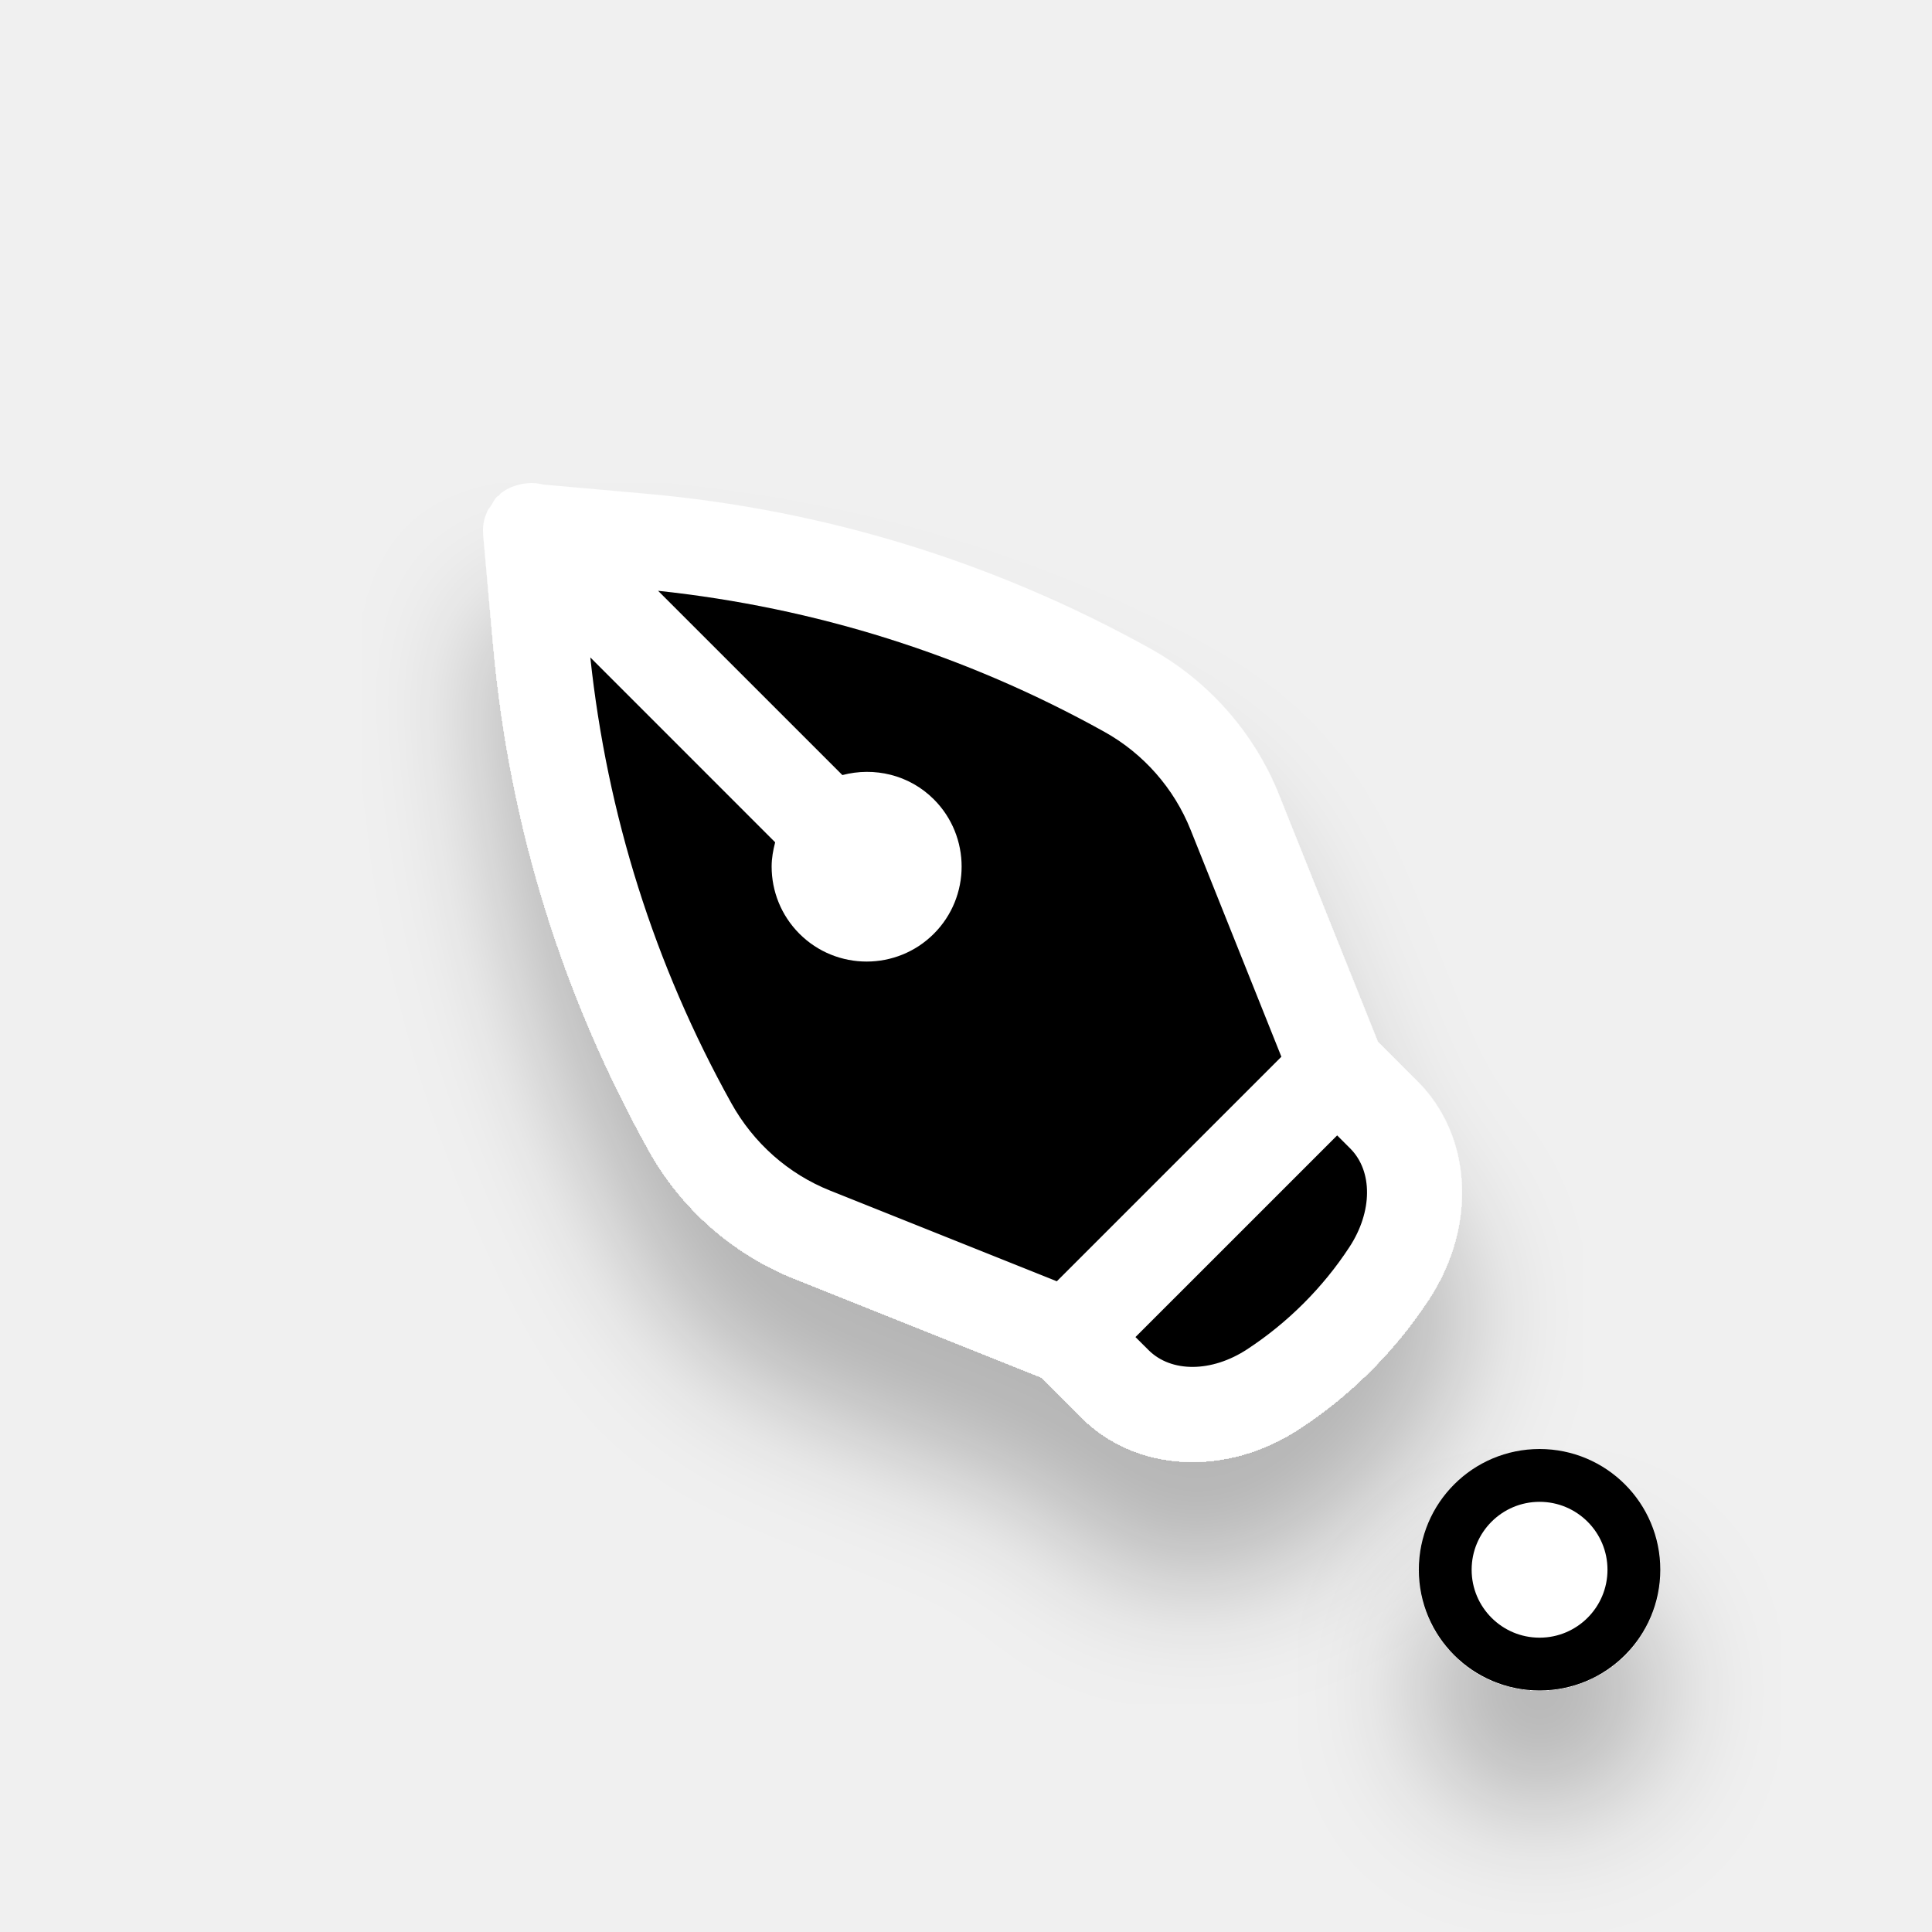
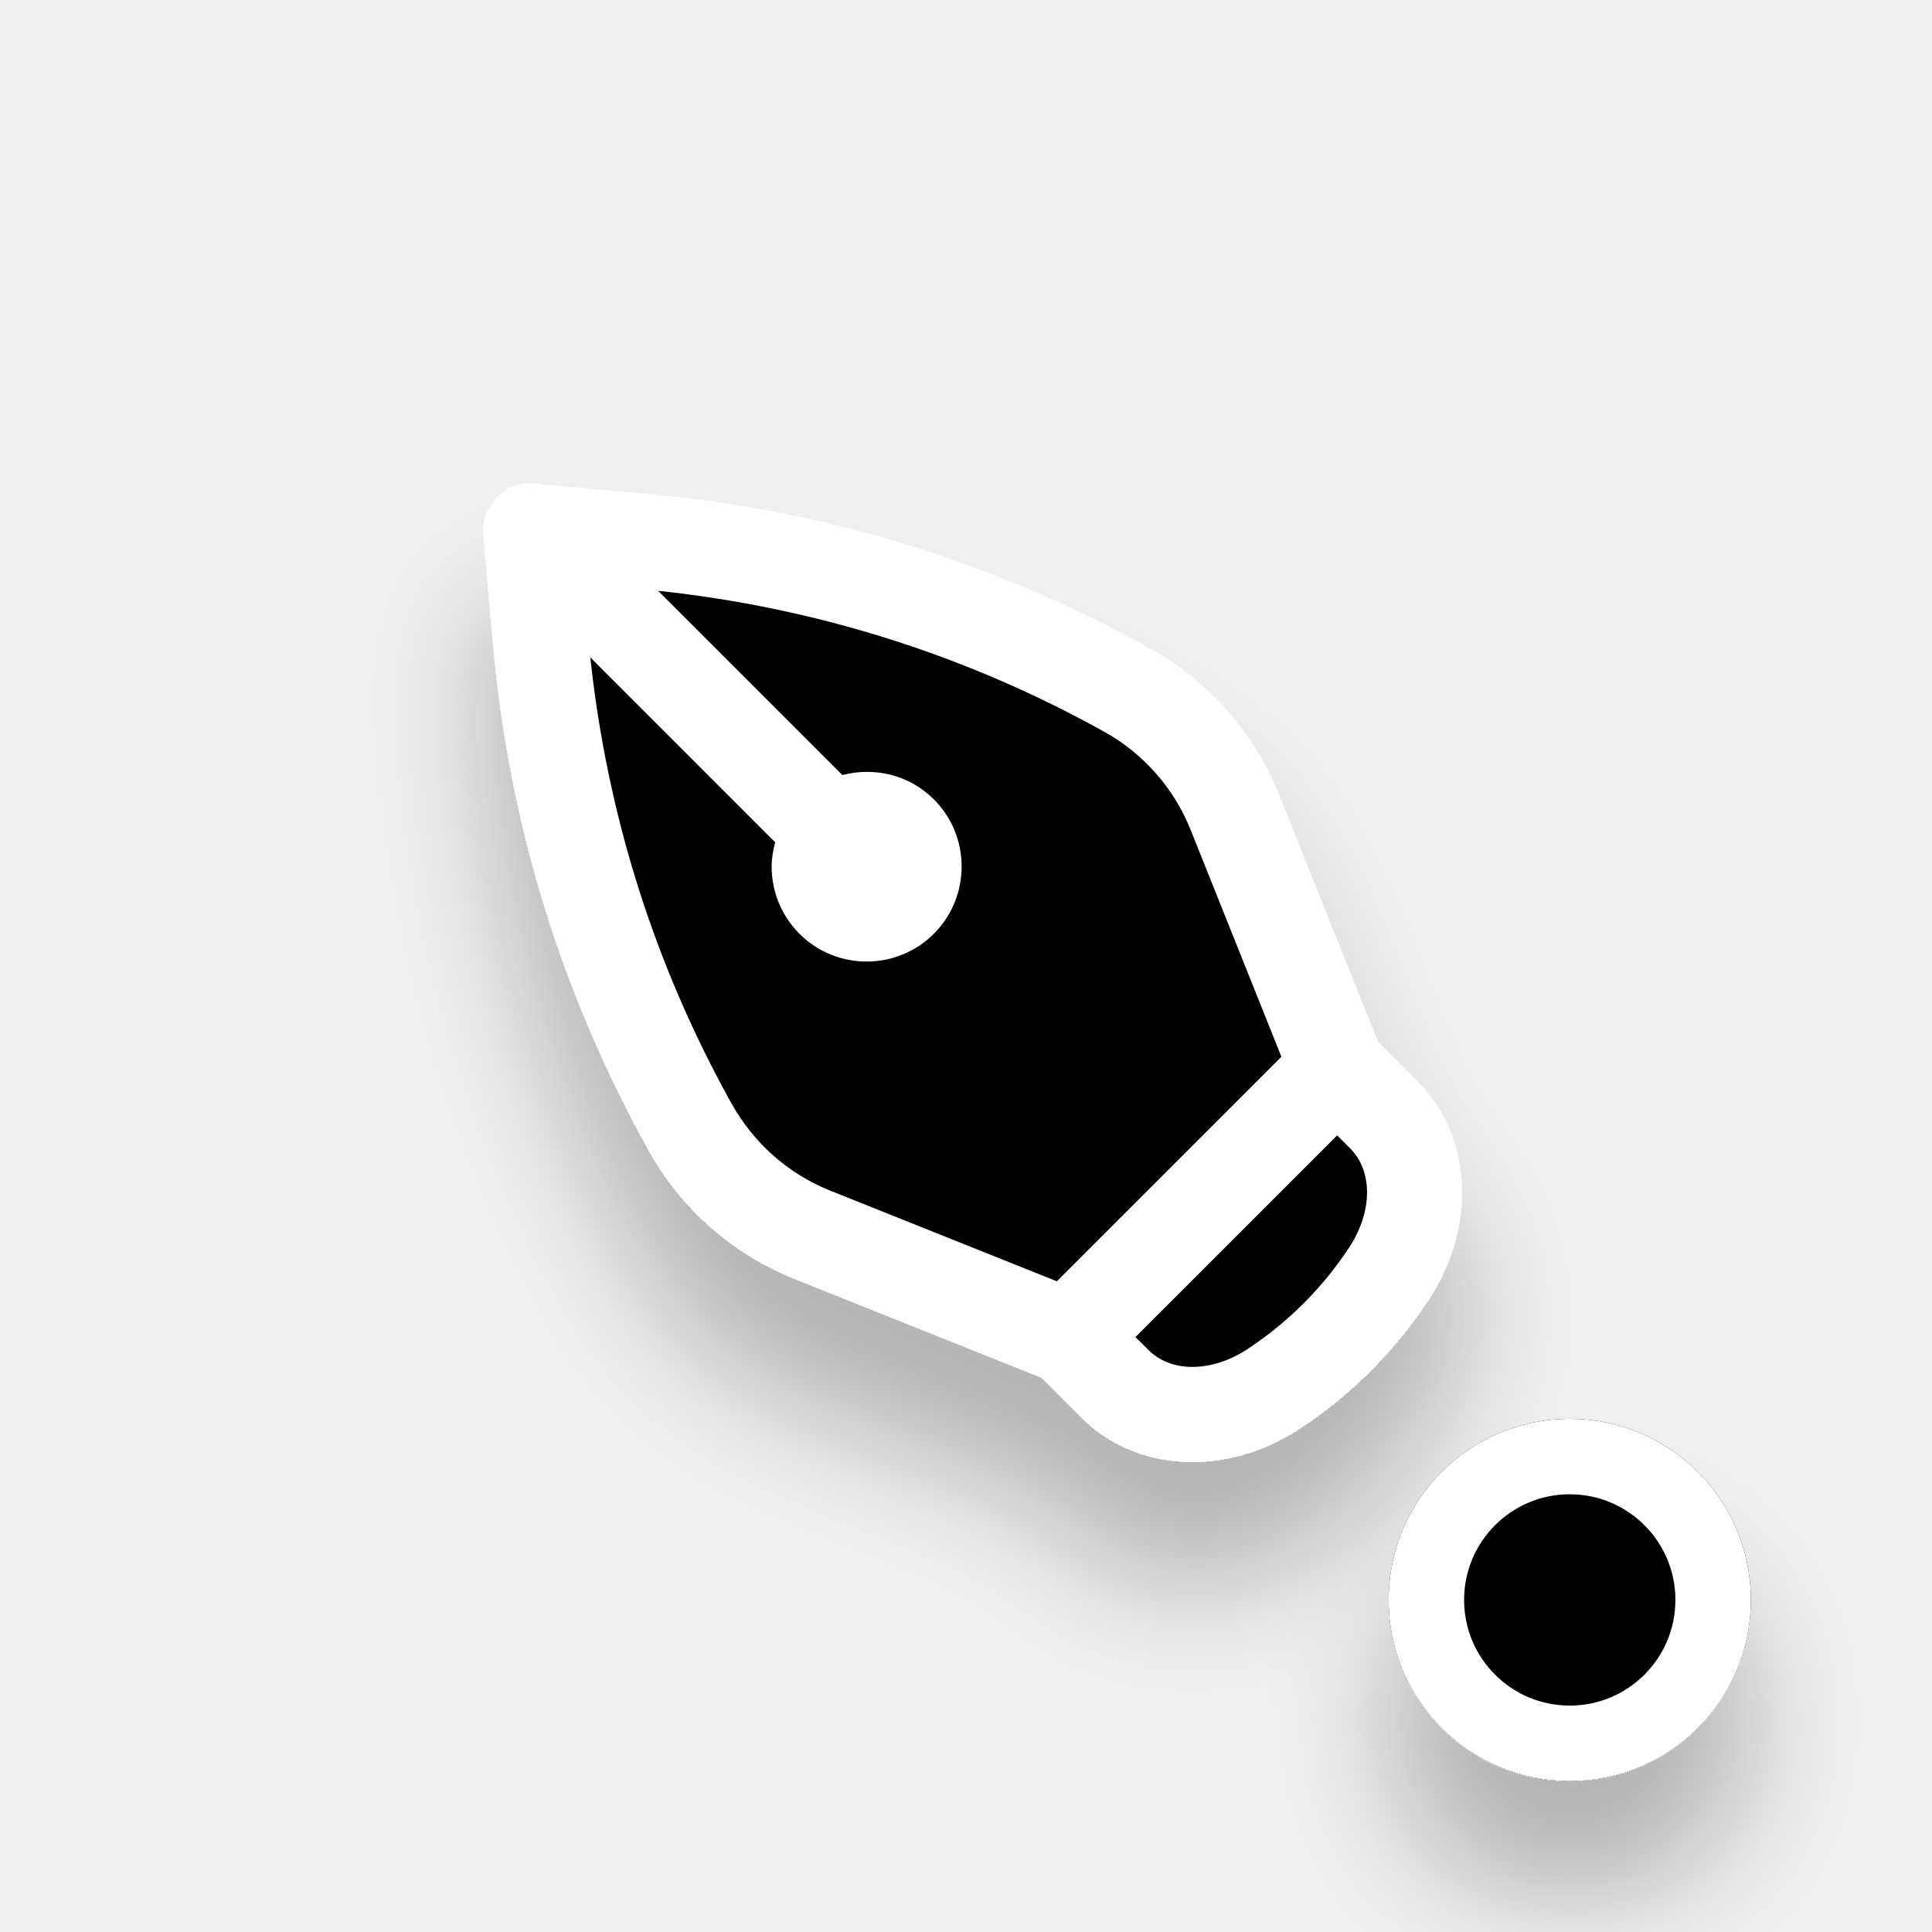
<svg xmlns="http://www.w3.org/2000/svg" width="64" height="64" viewBox="0 0 64 64" fill="none">
-   <g filter="url(#filter0_d_29_100)">
-     <path d="M47.338 43.032C48.929 40.6 48.769 37.632 46.952 35.816L45.638 34.502L42.365 26.321C41.547 24.275 40.036 22.559 38.108 21.488C32.924 18.607 27.3 16.88 21.391 16.355L17.99 16.052C17.858 16.016 17.724 16.001 17.59 16C17.571 16 17.552 16.005 17.533 16.005C17.365 16.01 17.201 16.044 17.044 16.1C17.014 16.111 16.984 16.118 16.955 16.13C16.822 16.187 16.695 16.257 16.58 16.351C16.559 16.367 16.552 16.394 16.532 16.411C16.511 16.431 16.482 16.437 16.461 16.458C16.377 16.543 16.332 16.648 16.271 16.745C16.229 16.811 16.174 16.867 16.142 16.939C16.053 17.141 16 17.355 16 17.572C16 17.619 16.002 17.666 16.006 17.714L16.344 21.434C16.881 27.315 18.605 32.912 21.491 38.105C22.561 40.032 24.278 41.544 26.325 42.361L34.501 45.632L35.819 46.949C37.637 48.767 40.604 48.925 43.035 47.334C44.739 46.22 46.226 44.732 47.338 43.032ZM44.725 38.042C45.479 38.793 45.47 40.137 44.702 41.309C43.827 42.649 42.654 43.82 41.31 44.699C40.14 45.465 38.798 45.475 38.046 44.722L37.614 44.292L40.955 40.952L44.295 37.612L44.725 38.042ZM27.494 39.438C26.118 38.888 24.963 37.871 24.223 36.538C21.675 31.953 20.113 26.989 19.555 21.778L25.678 27.902C25.609 28.166 25.561 28.434 25.561 28.705C25.561 29.512 25.869 30.318 26.482 30.932C27.709 32.16 29.708 32.16 30.935 30.932C32.162 29.705 32.162 27.706 30.935 26.479C30.115 25.659 28.953 25.399 27.905 25.675L21.8 19.571C27.015 20.127 31.986 21.688 36.579 24.24C37.876 24.96 38.892 26.114 39.441 27.491L42.447 35.006L35.008 42.444L27.494 39.438Z" fill="white" />
-     <path d="M27.494 39.438C26.118 38.888 24.963 37.871 24.223 36.538C21.675 31.953 20.113 26.989 19.555 21.778L25.678 27.902C25.609 28.166 25.561 28.434 25.561 28.705C25.561 29.512 25.869 30.318 26.482 30.932C27.709 32.16 29.708 32.16 30.935 30.932C32.162 29.705 32.162 27.706 30.935 26.479C30.115 25.659 28.953 25.399 27.905 25.675L21.8 19.571C27.015 20.127 31.986 21.688 36.579 24.24C37.876 24.96 38.892 26.114 39.441 27.491L42.447 35.006L35.008 42.444L27.494 39.438Z" fill="black" />
-     <path d="M44.725 38.042C45.479 38.793 45.47 40.137 44.702 41.309C43.827 42.649 42.654 43.82 41.31 44.699C40.14 45.465 38.798 45.475 38.046 44.722L37.614 44.292L40.955 40.952L44.295 37.612L44.725 38.042Z" fill="black" />
-   </g>
-   <g filter="url(#filter1_d_29_100)">
-     <circle cx="51" cy="52" r="4" fill="white" />
-     <circle cx="51" cy="52" r="3.125" stroke="black" stroke-width="1.75" />
+   <g clip-path="url(#clip0_29_100)">
+     <g filter="url(#filter0_d_29_100)">
+       <path d="M47.338 43.032C48.929 40.6 48.769 37.632 46.952 35.816L45.638 34.502L42.365 26.321C41.547 24.275 40.036 22.559 38.108 21.488C32.924 18.607 27.3 16.88 21.391 16.355L17.99 16.052C17.858 16.016 17.724 16.001 17.59 16C17.571 16 17.552 16.005 17.533 16.005C17.365 16.01 17.201 16.044 17.044 16.1C17.014 16.111 16.984 16.118 16.955 16.13C16.822 16.187 16.695 16.257 16.58 16.351C16.559 16.367 16.552 16.394 16.532 16.411C16.511 16.431 16.482 16.437 16.461 16.458C16.377 16.543 16.332 16.648 16.271 16.745C16.229 16.811 16.174 16.867 16.142 16.939C16.053 17.141 16 17.355 16 17.572C16 17.619 16.002 17.666 16.006 17.714L16.344 21.434C16.881 27.315 18.605 32.912 21.491 38.105C22.561 40.032 24.278 41.544 26.325 42.361L34.501 45.632L35.819 46.949C37.637 48.767 40.604 48.925 43.035 47.334C44.739 46.22 46.226 44.732 47.338 43.032ZM44.725 38.042C45.479 38.793 45.47 40.137 44.702 41.309C43.827 42.649 42.654 43.82 41.31 44.699C40.14 45.465 38.798 45.475 38.046 44.722L37.614 44.292L40.955 40.952L44.295 37.612L44.725 38.042ZM27.494 39.438C26.118 38.888 24.963 37.871 24.223 36.538C21.675 31.953 20.113 26.989 19.555 21.778L25.678 27.902C25.609 28.166 25.561 28.434 25.561 28.705C25.561 29.512 25.869 30.318 26.482 30.932C27.709 32.16 29.708 32.16 30.935 30.932C32.162 29.705 32.162 27.706 30.935 26.479C30.115 25.659 28.953 25.399 27.905 25.675L21.8 19.571C27.015 20.127 31.986 21.688 36.579 24.24C37.876 24.96 38.892 26.114 39.441 27.491L42.447 35.006L35.008 42.444L27.494 39.438Z" fill="white" />
+       <path d="M27.494 39.438C26.118 38.888 24.963 37.871 24.223 36.538C21.675 31.953 20.113 26.989 19.555 21.778L25.678 27.902C25.609 28.166 25.561 28.434 25.561 28.705C25.561 29.512 25.869 30.318 26.482 30.932C27.709 32.16 29.708 32.16 30.935 30.932C32.162 29.705 32.162 27.706 30.935 26.479C30.115 25.659 28.953 25.399 27.905 25.675L21.8 19.571C27.015 20.127 31.986 21.688 36.579 24.24C37.876 24.96 38.892 26.114 39.441 27.491L42.447 35.006L35.008 42.444L27.494 39.438Z" fill="black" />
+       <path d="M44.725 38.042C45.479 38.793 45.47 40.137 44.702 41.309C43.827 42.649 42.654 43.82 41.31 44.699C40.14 45.465 38.798 45.475 38.046 44.722L37.614 44.292L40.955 40.952L44.295 37.612L44.725 38.042Z" fill="black" />
+     </g>
+     <g filter="url(#filter1_d_29_100)">
+       <circle cx="52" cy="53" r="6" fill="black" />
+       <circle cx="52" cy="53" r="4.75" stroke="white" stroke-width="2.5" />
+     </g>
  </g>
  <defs>
    <filter id="filter0_d_29_100" x="12" y="16" width="40.431" height="40.428" filterUnits="userSpaceOnUse" color-interpolation-filters="sRGB">
      <feFlood flood-opacity="0" result="BackgroundImageFix" />
      <feColorMatrix in="SourceAlpha" type="matrix" values="0 0 0 0 0 0 0 0 0 0 0 0 0 0 0 0 0 0 127 0" result="hardAlpha" />
      <feOffset dy="4" />
      <feGaussianBlur stdDeviation="2" />
      <feComposite in2="hardAlpha" operator="out" />
      <feColorMatrix type="matrix" values="0 0 0 0 0 0 0 0 0 0 0 0 0 0 0 0 0 0 0.25 0" />
      <feBlend mode="normal" in2="BackgroundImageFix" result="effect1_dropShadow_29_100" />
      <feBlend mode="normal" in="SourceGraphic" in2="effect1_dropShadow_29_100" result="shape" />
    </filter>
-     <filter id="filter1_d_29_100" x="43" y="48" width="16" height="16" filterUnits="userSpaceOnUse" color-interpolation-filters="sRGB">
+     <filter id="filter1_d_29_100" x="42" y="47" width="20" height="20" filterUnits="userSpaceOnUse" color-interpolation-filters="sRGB">
      <feFlood flood-opacity="0" result="BackgroundImageFix" />
      <feColorMatrix in="SourceAlpha" type="matrix" values="0 0 0 0 0 0 0 0 0 0 0 0 0 0 0 0 0 0 127 0" result="hardAlpha" />
      <feOffset dy="4" />
      <feGaussianBlur stdDeviation="2" />
      <feComposite in2="hardAlpha" operator="out" />
      <feColorMatrix type="matrix" values="0 0 0 0 0 0 0 0 0 0 0 0 0 0 0 0 0 0 0.25 0" />
      <feBlend mode="normal" in2="BackgroundImageFix" result="effect1_dropShadow_29_100" />
      <feBlend mode="normal" in="SourceGraphic" in2="effect1_dropShadow_29_100" result="shape" />
    </filter>
+     <clipPath id="clip0_29_100">
+       <rect width="64" height="64" fill="white" />
+     </clipPath>
  </defs>
</svg>
